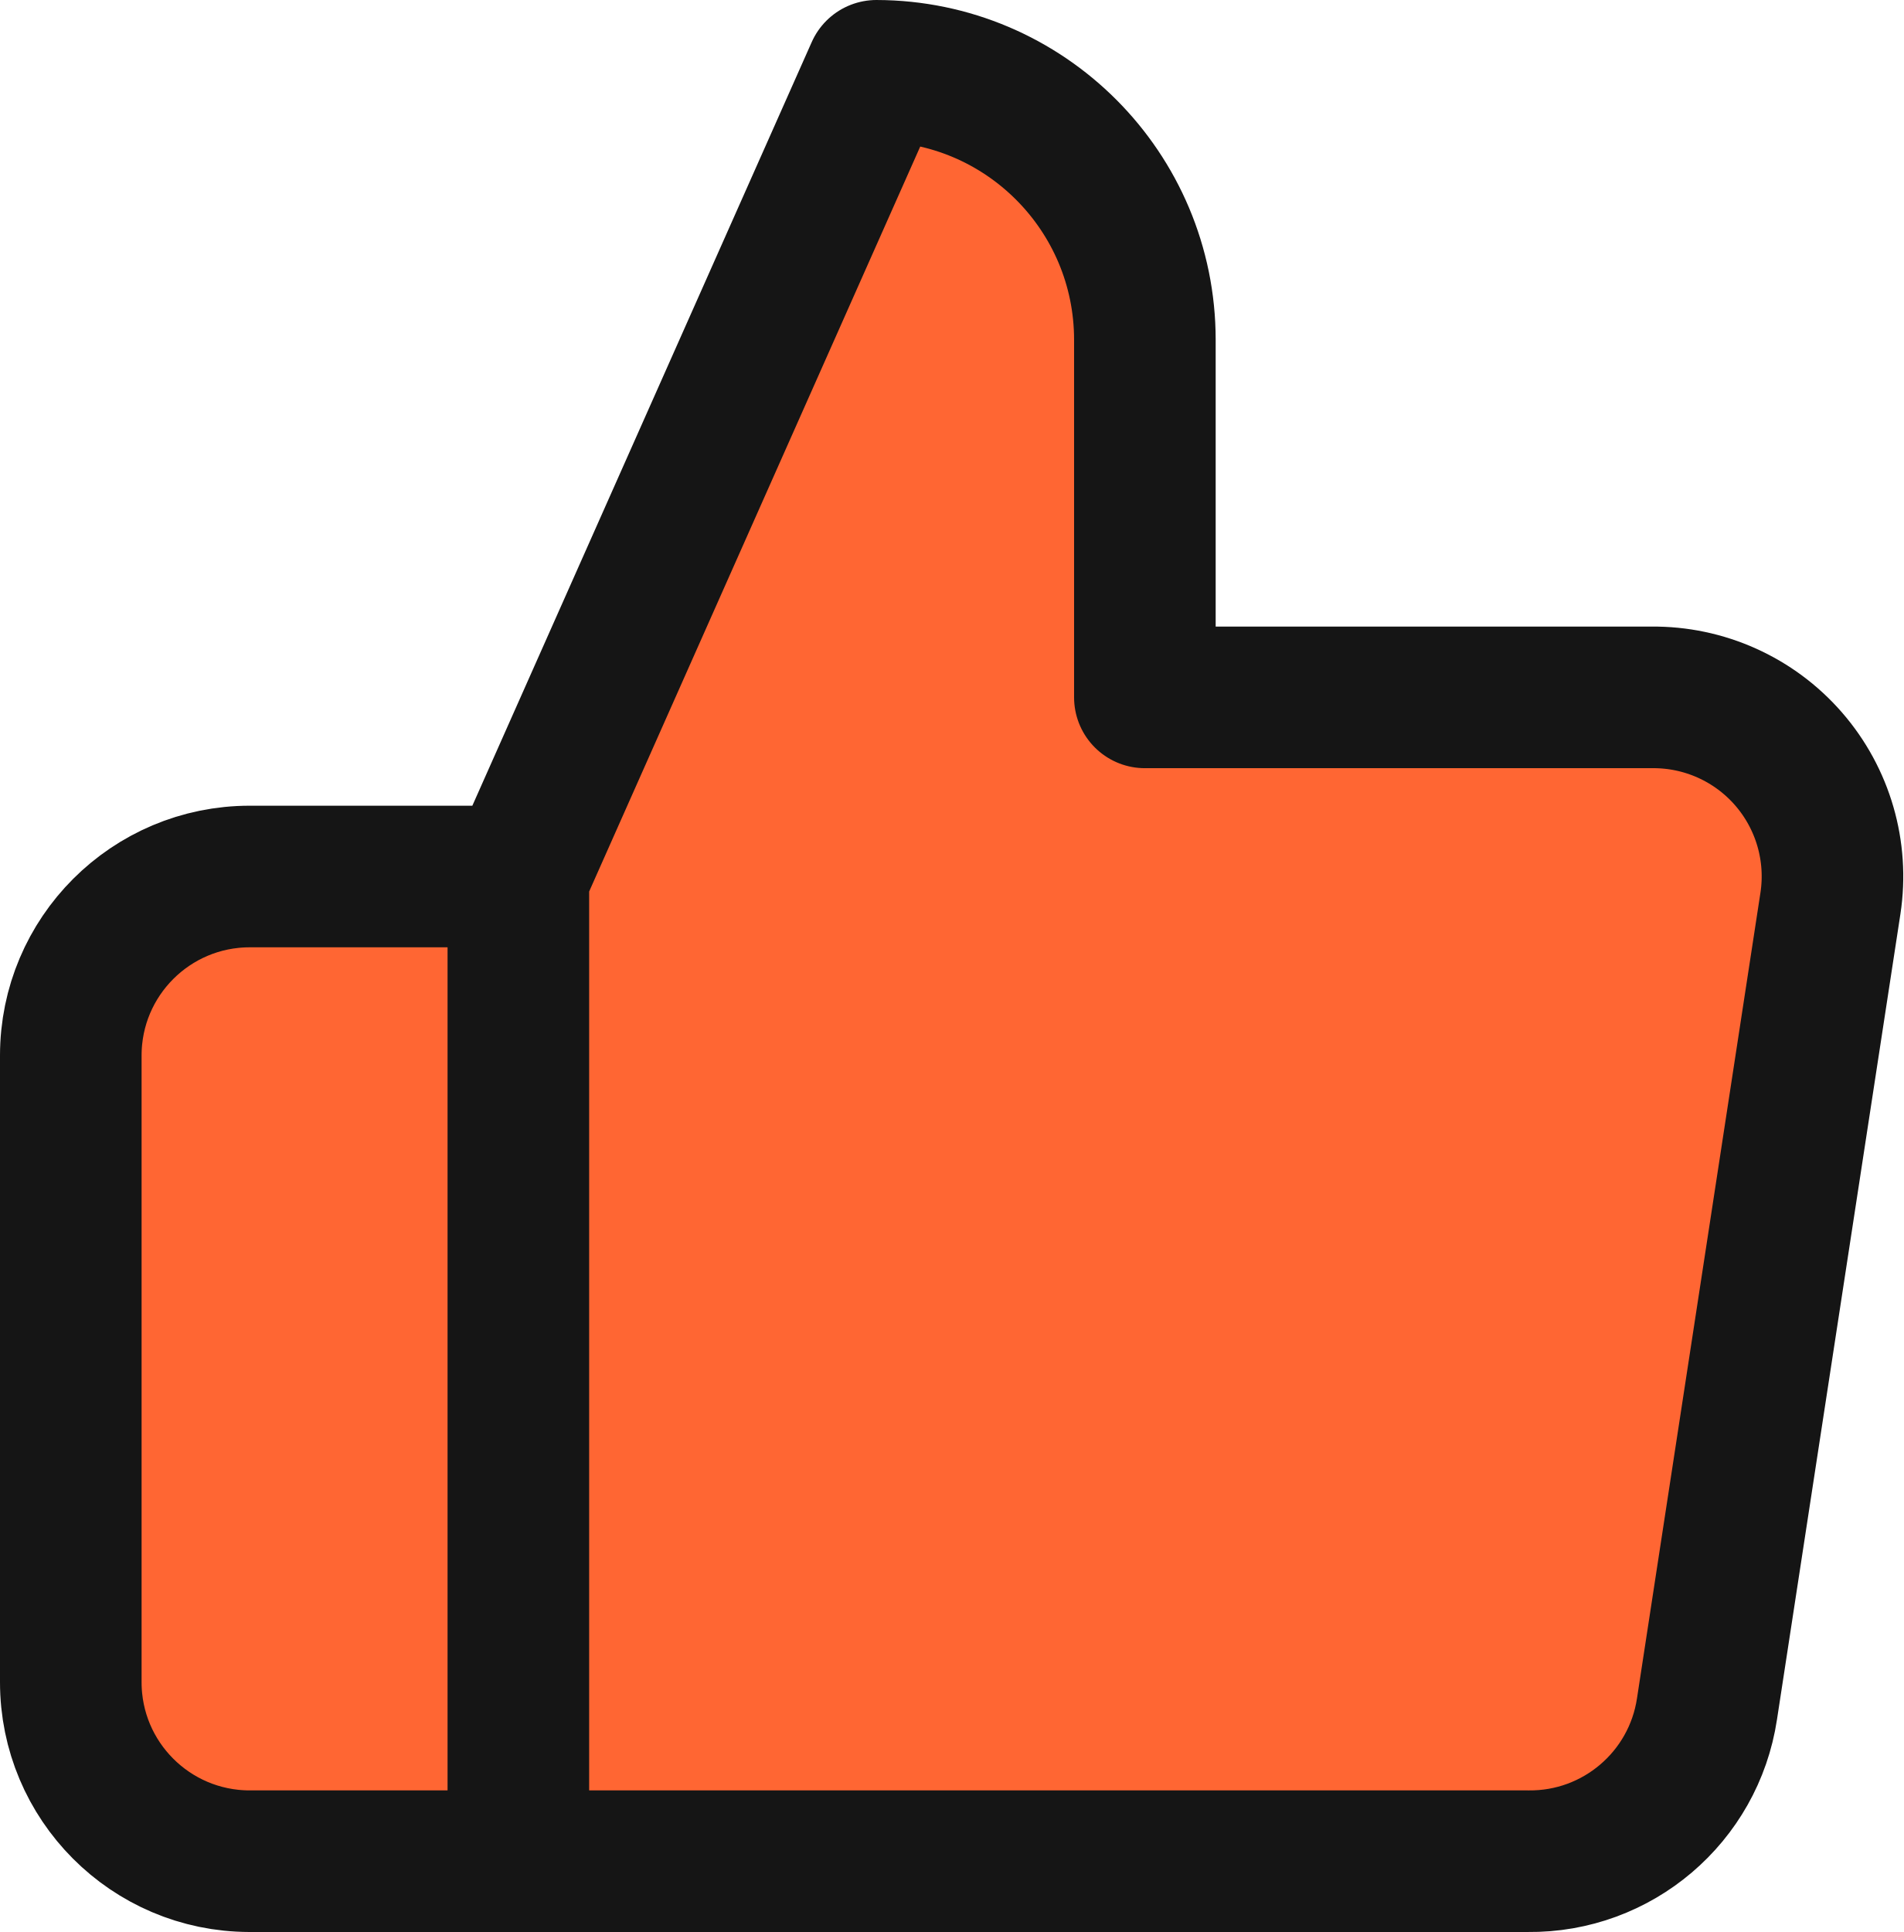
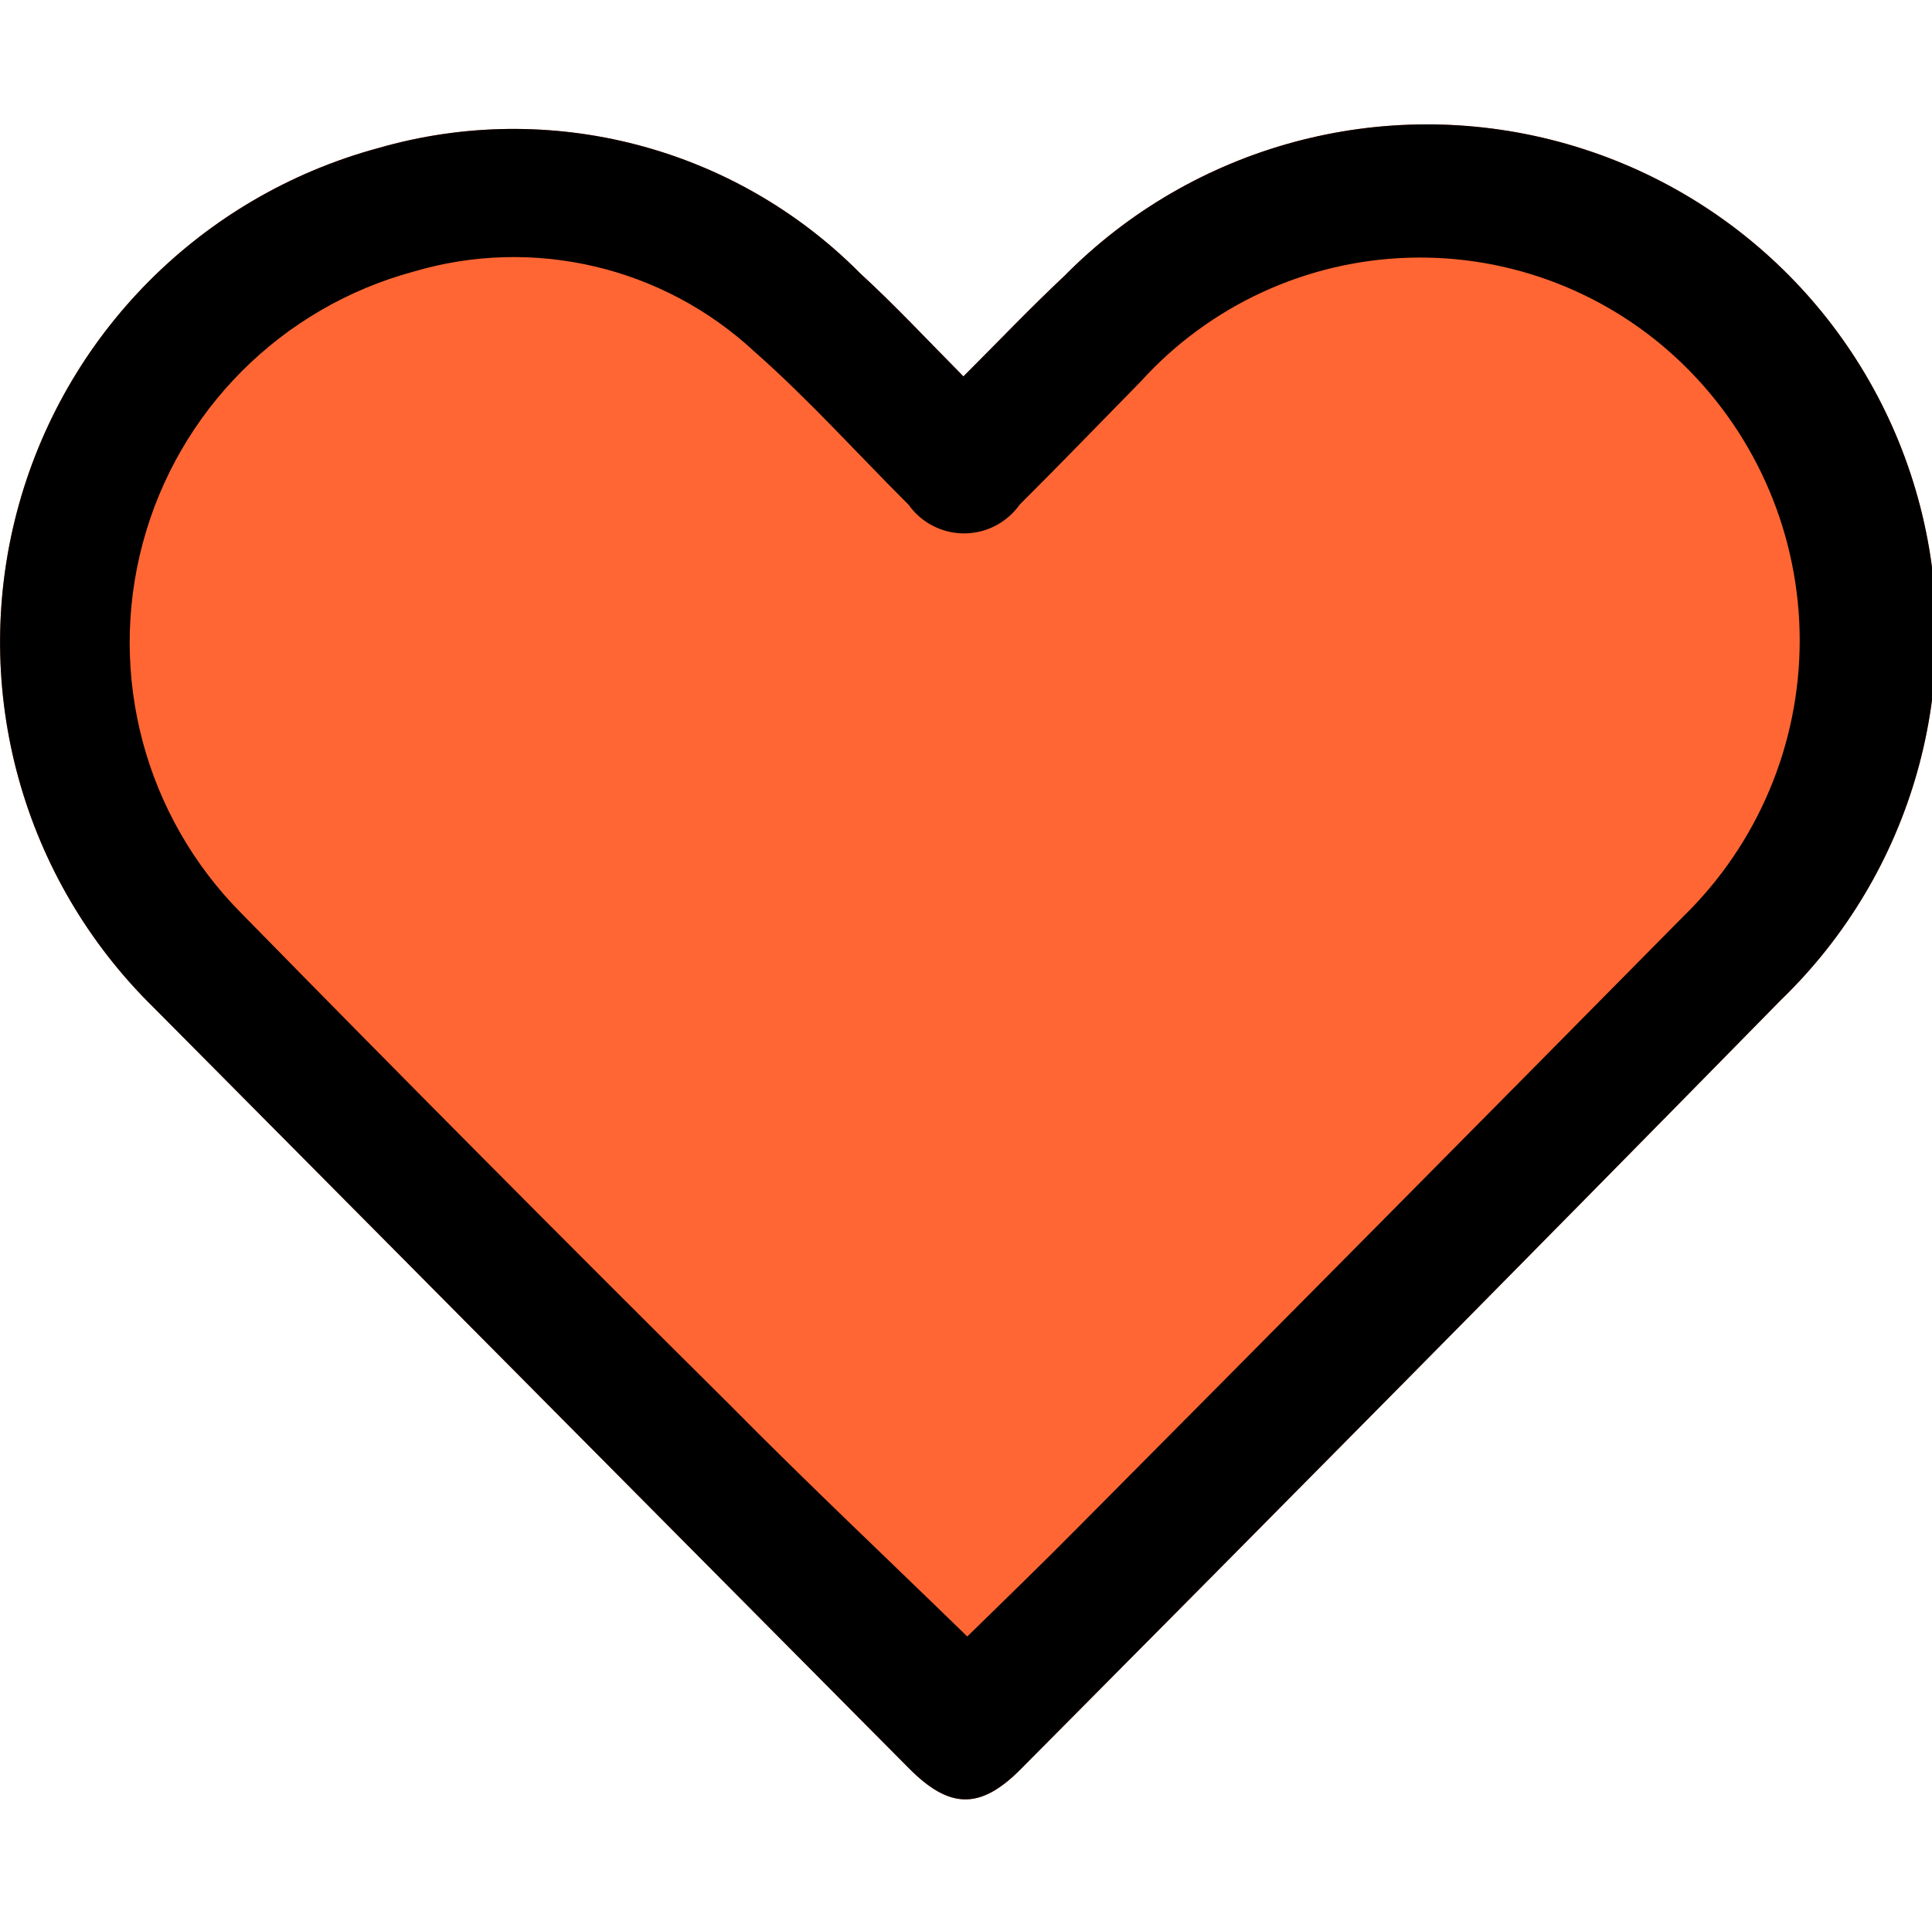
- <svg xmlns="http://www.w3.org/2000/svg" width="13.446" height="13.644" viewBox="0 0 13.446 13.644">
-   <path data-name="Icon feather-thumbs-up" d="M10.586 7.425V4.9A1.9 1.9 0 0 0 8.69 3L6.161 8.69v6.954h7.131a1.264 1.264 0 0 0 1.264-1.075l.872-5.69a1.264 1.264 0 0 0-1.264-1.454zm-4.425 8.219h-1.9A1.264 1.264 0 0 1 3 14.379V9.954A1.264 1.264 0 0 1 4.264 8.69h1.9" transform="translate(-2.5 -2.5)" style="fill:#f63;stroke:#151515;stroke-linecap:round;stroke-linejoin:round" />
+ <svg xmlns="http://www.w3.org/2000/svg" width="12.03" height="12" viewBox="0 0 12.03 12">
+   <g id="그룹_3032" data-name="그룹 3032" transform="translate(0.004)">
+     <path id="사각형_792" data-name="사각형 792" d="M0,0H12V12H0Z" fill="none" />
+     <path id="패스_446" data-name="패스 446" d="M5.995,2.344c.22-.22.418-.428.628-.625a3.172,3.172,0,1,1,4.462,4.509c-1.57,1.6-3.154,3.2-4.733,4.79-.253.255-.445.25-.7-.009L.952,6.274A3.187,3.187,0,0,1,2.352.922a3.039,3.039,0,0,1,3,.78c.218.2.419.416.643.642Z" fill="#f63" />
+     <path id="패스_446-2" data-name="패스 446" d="M5.995,2.344c.22-.22.418-.428.628-.625a3.172,3.172,0,1,1,4.462,4.509c-1.57,1.6-3.154,3.2-4.733,4.79-.253.255-.445.25-.7-.009L.952,6.274A3.187,3.187,0,0,1,2.352.922a3.039,3.039,0,0,1,3,.78c.218.2.419.416.643.642Zm.024,7.848c.224-.22.457-.444.684-.674q1.888-1.9,3.773-3.809a2.4,2.4,0,0,0,0-3.44A2.347,2.347,0,0,0,7.1,2.375c-.251.256-.5.514-.755.768a.424.424,0,0,1-.692,0c-.319-.318-.621-.655-.958-.952a2.2,2.2,0,0,0-2.122-.5,2.393,2.393,0,0,0-1.071,4Q3.008,7.228,4.536,8.745c.485.491.984.961,1.483,1.447Z" />
+   </g>
</svg>
